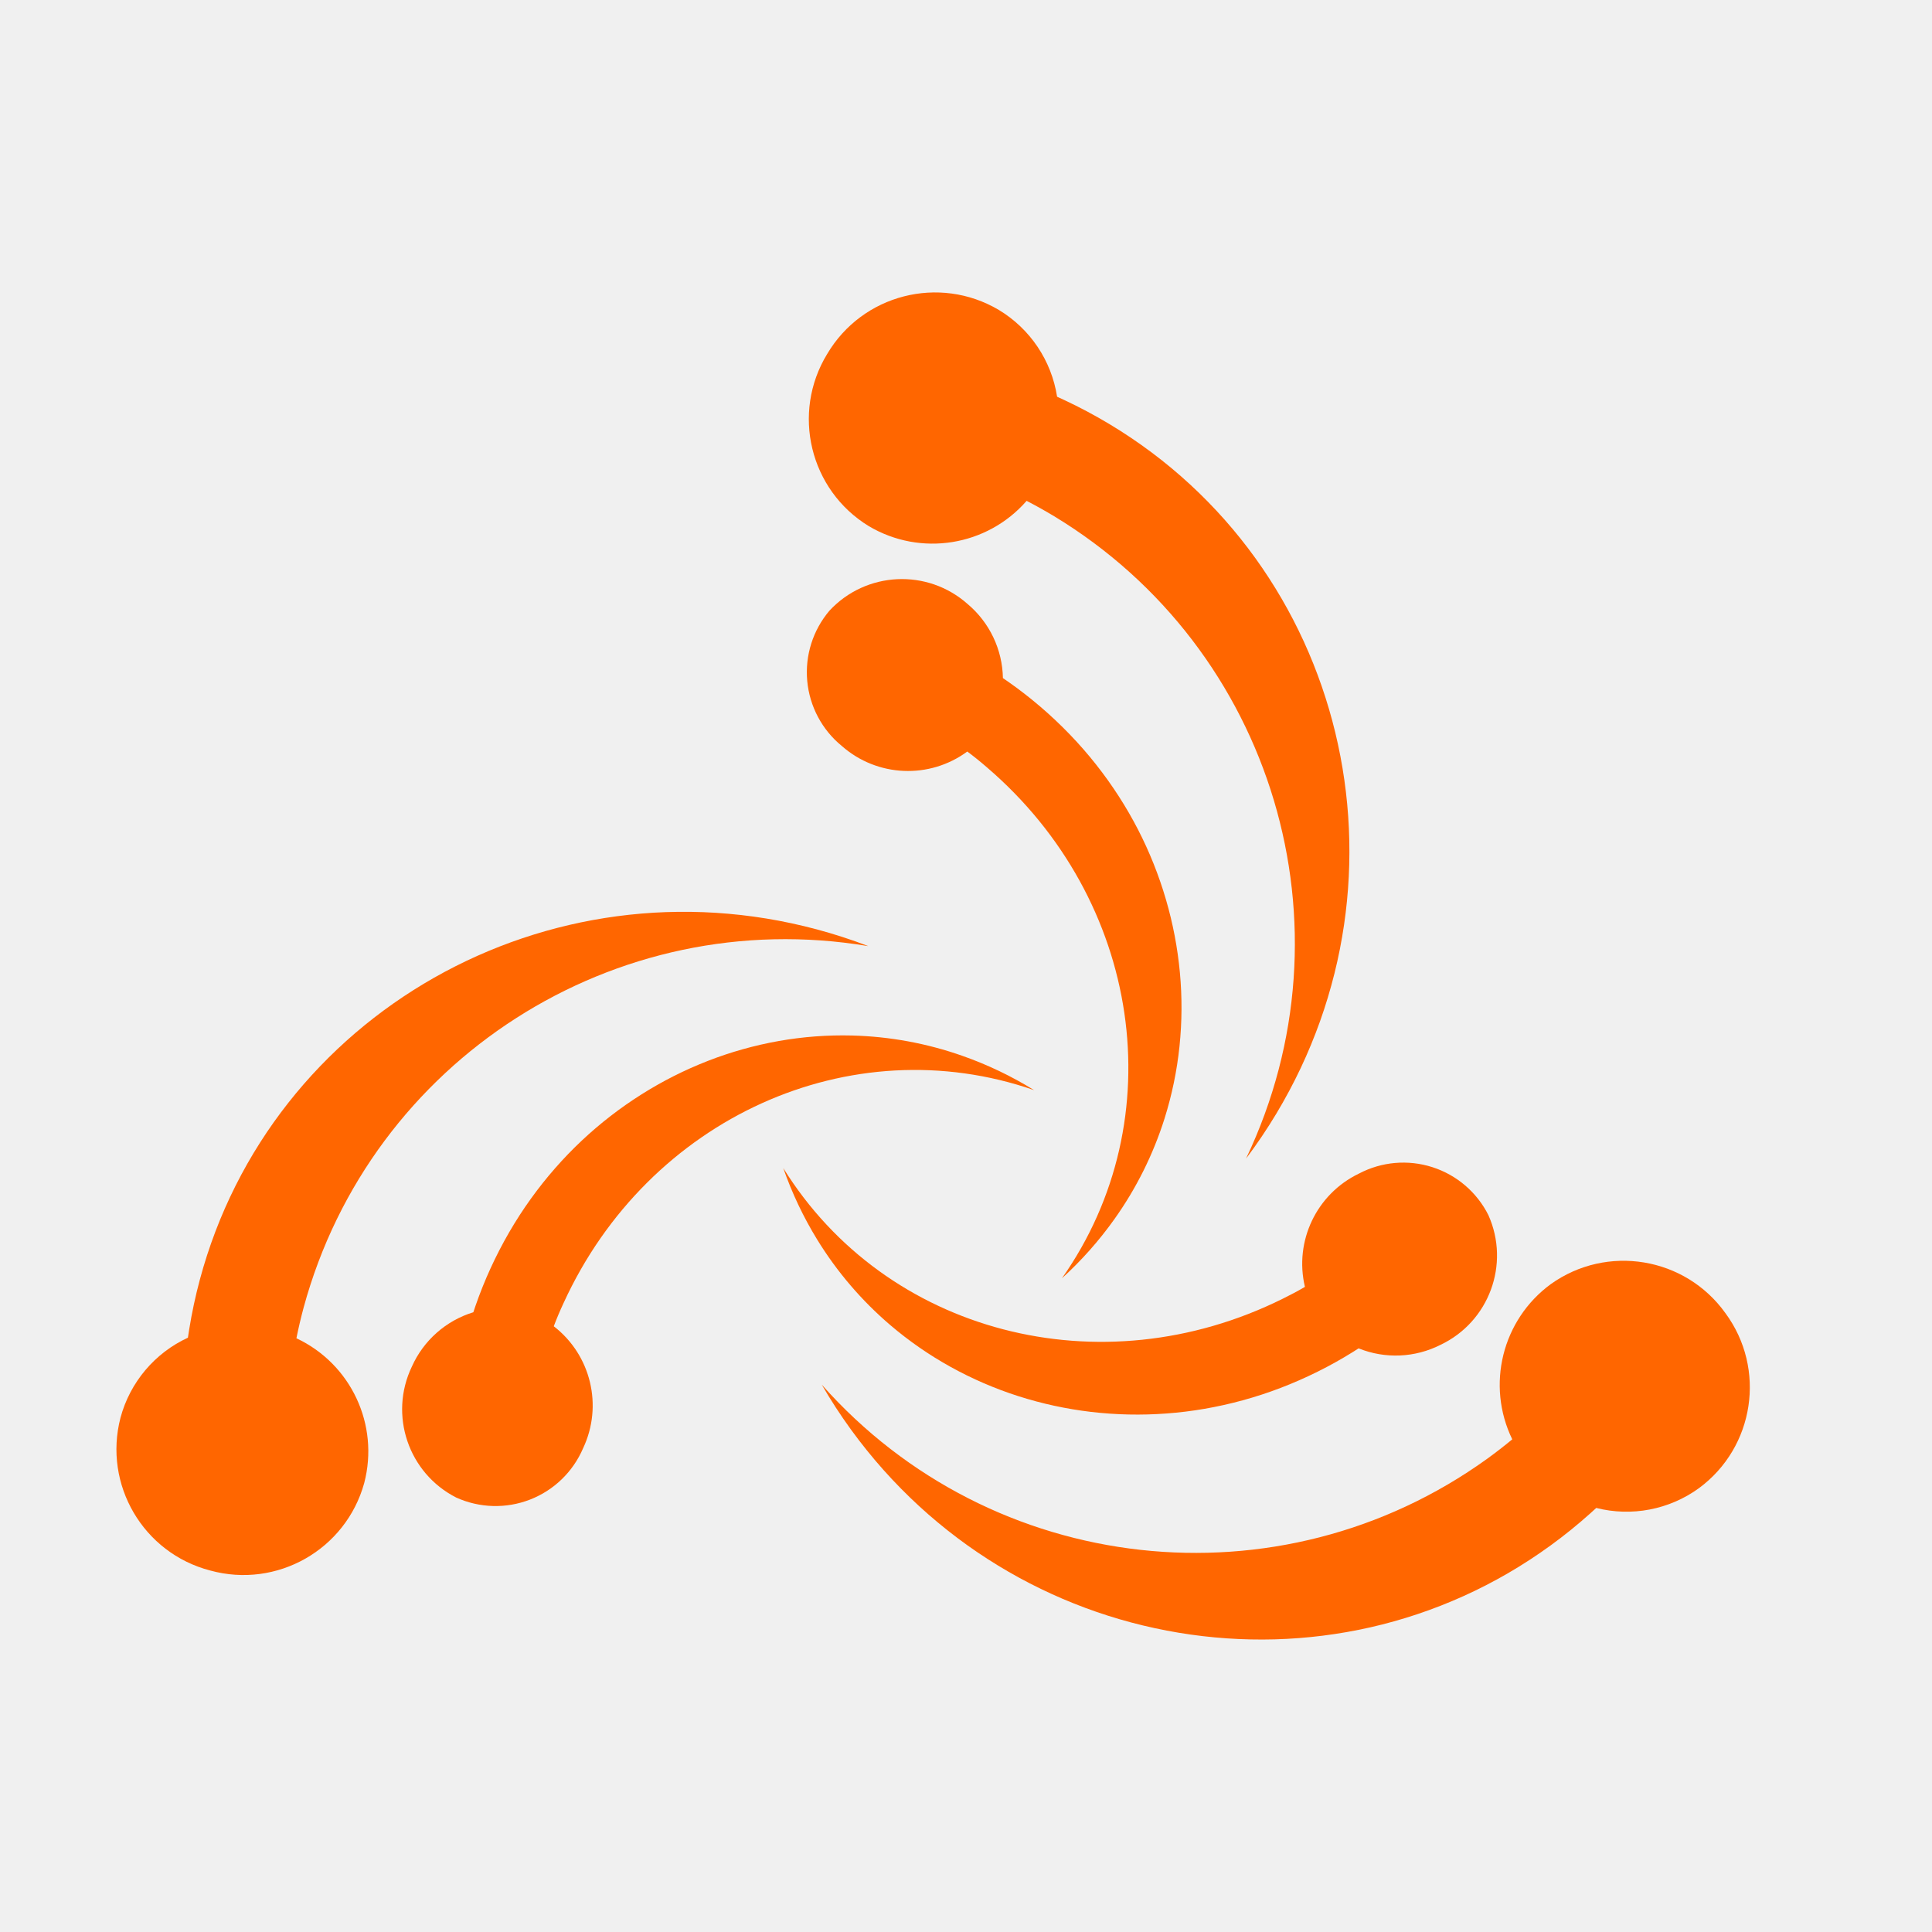
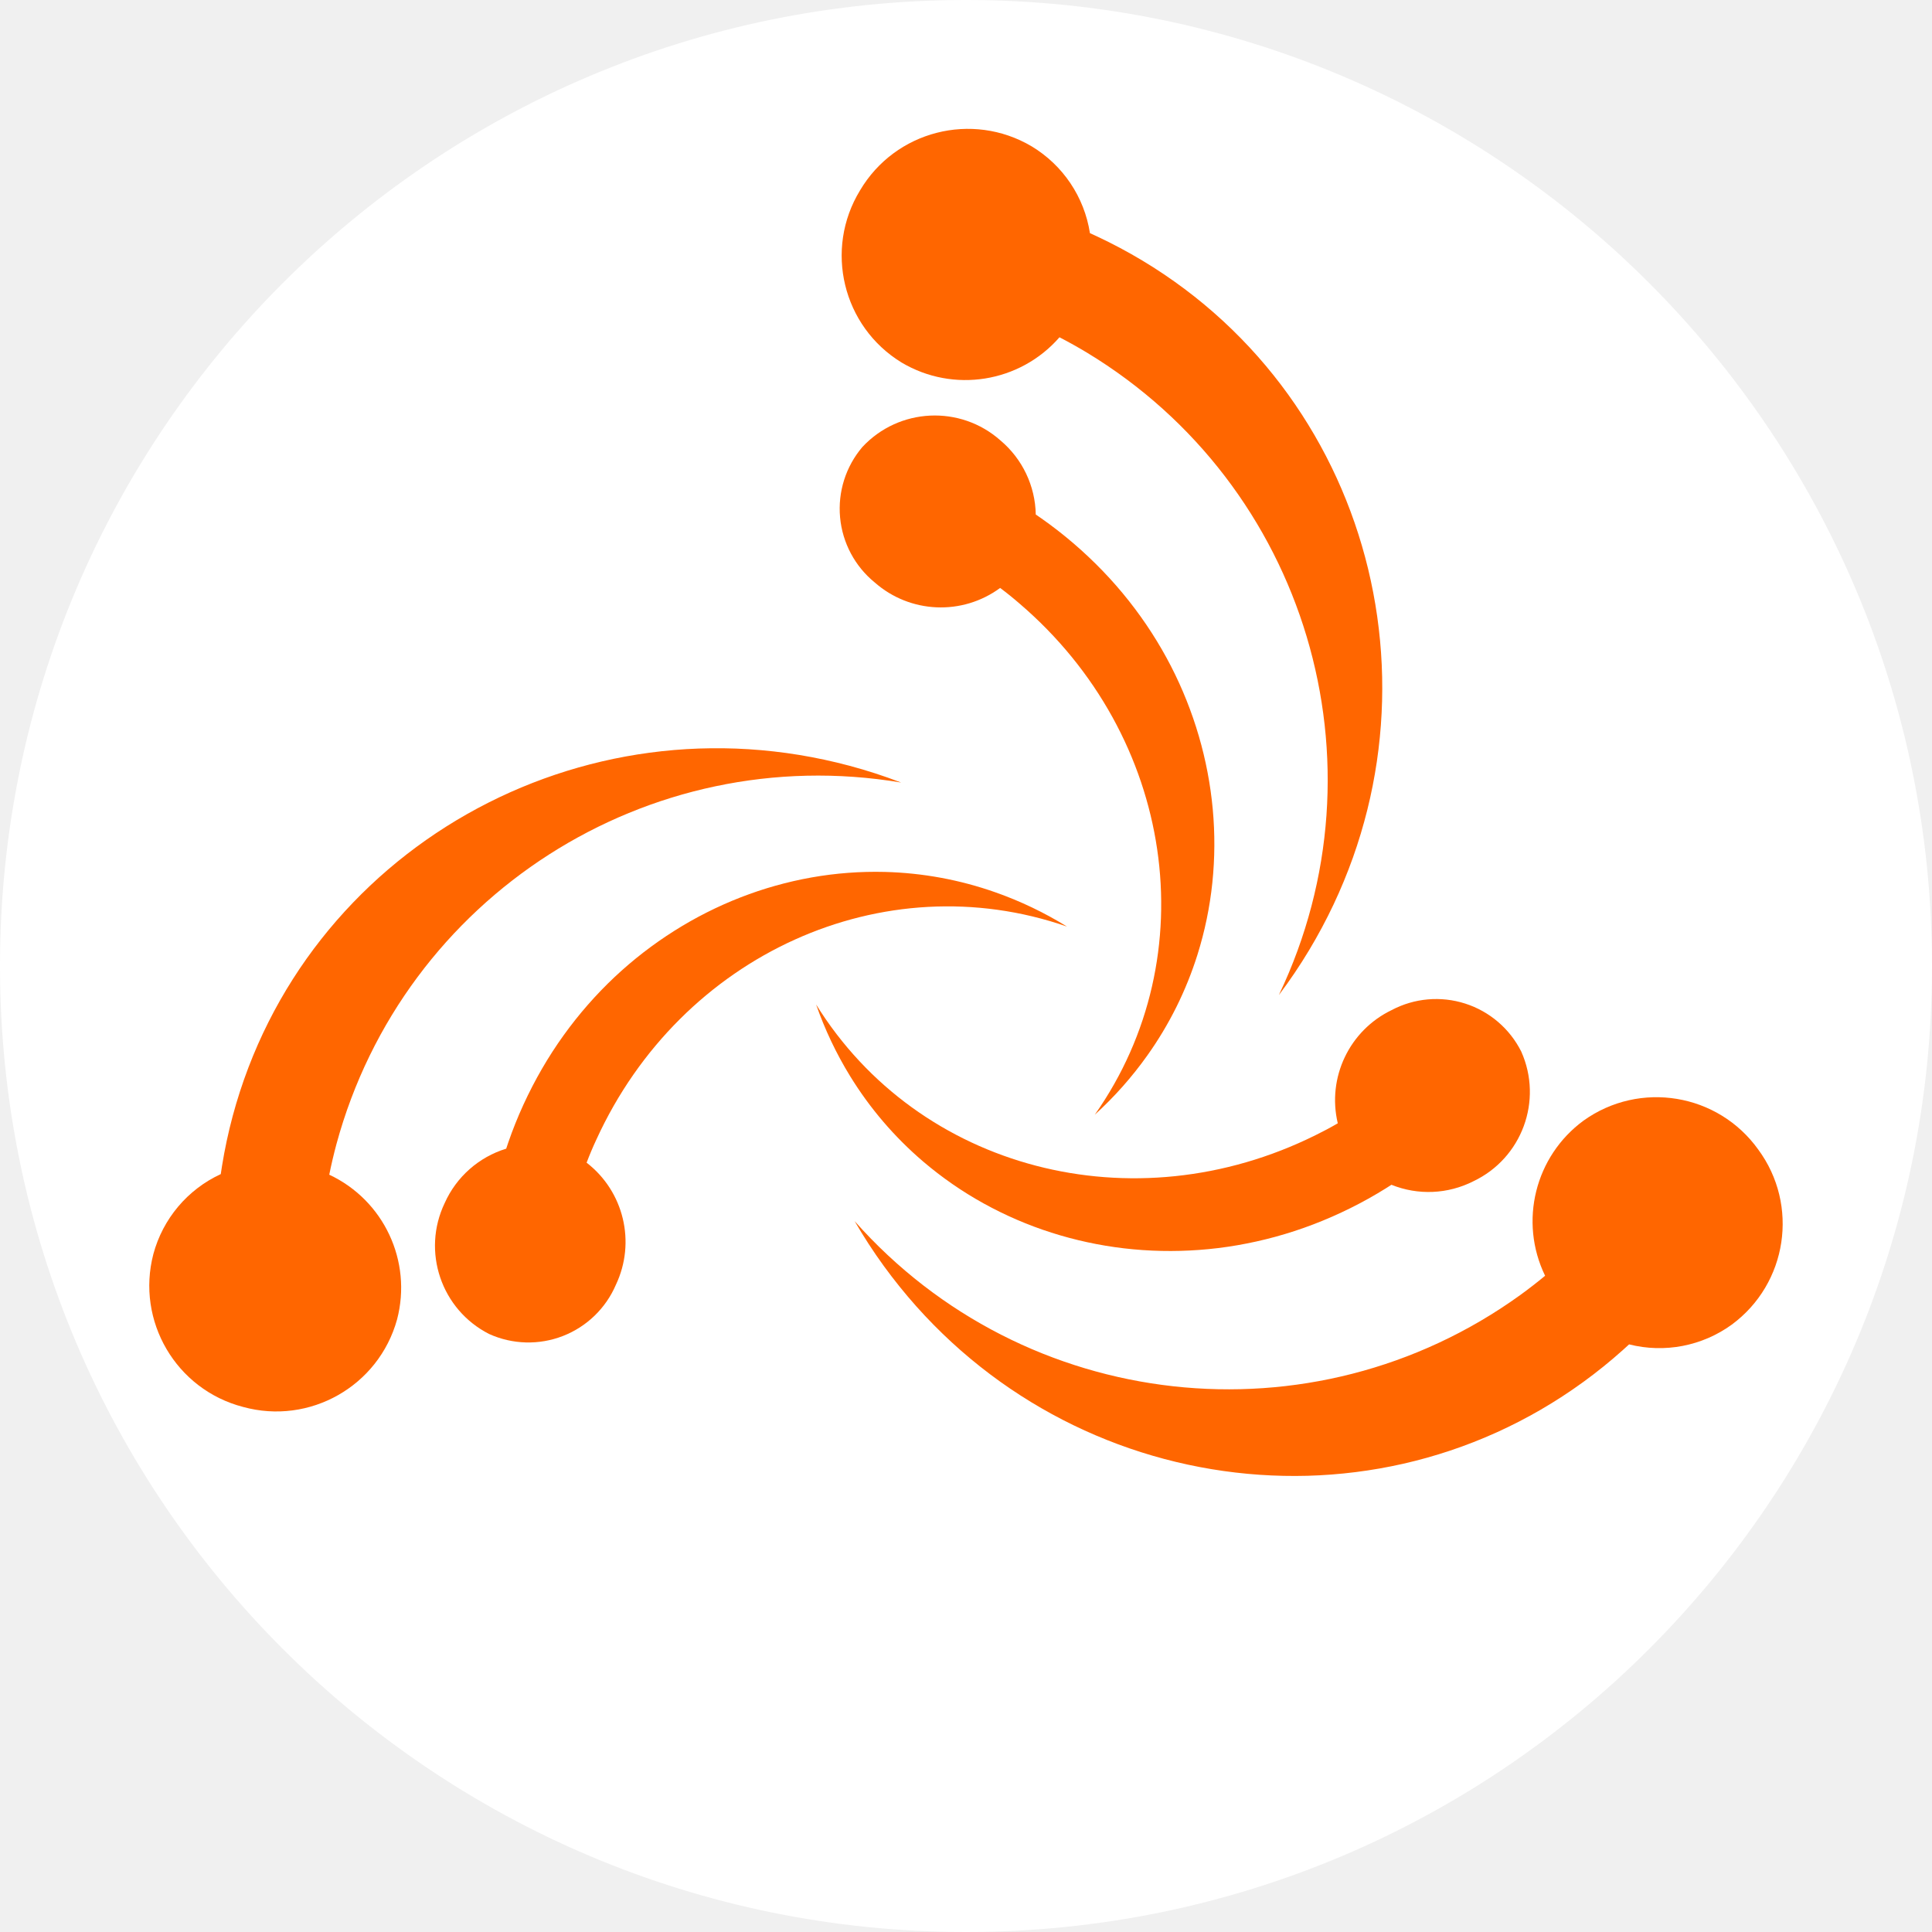
<svg xmlns="http://www.w3.org/2000/svg" width="25mm" height="25mm" viewBox="0 0 25 25" version="1.1" id="svg8">
  <defs id="defs2" />
  <g id="layer1" transform="translate(-65.74505,-27.73902)">
    <rect style="fill:none;stroke:none;stroke-width:0.18" id="rect879" width="25" height="25" x="65.745" y="27.739" />
-     <g id="Grupo_19" data-name="Grupo 19" transform="matrix(0.2645833,0,0,0.2645833,-1257.963,94.8501)" style="fill:#ff6600">
+     <circle style="fill:#ffffff;stroke-width:0.332" id="path849" cx="78.245" cy="40.239" r="12.5" />
+     <g id="Grupo_19" data-name="Grupo 19" transform="matrix(0.2645833,0,0,0.2645833,-1257.538,92.73343)" style="fill:#ff6600">
      <g id="Grupo_16" data-name="Grupo 16" transform="rotate(144,2575.464,734.8636)" style="fill:#ff6600">
        <path id="Unión_1" data-name="Unión 1" d="m 37.811,29.317 v 0 A 24.413,24.413 0 0 0 13.6,7.251 q -0.771,0 -1.538,0.048 A 6.106,6.106 0 0 1 6.08,12.333 6.124,6.124 0 0 1 0,6.166 6.124,6.124 0 0 1 6.08,0 6.033,6.033 0 0 1 10.711,2.17 q 0.2,-0.024 0.4,-0.044 a 24.373,24.373 0 0 1 4.979,0 23.945,23.945 0 0 1 4.751,0.983 c 0.755,0.238 1.508,0.518 2.237,0.83 a 24.246,24.246 0 0 1 4.136,2.277 24.6,24.6 0 0 1 3.6,3.015 24.756,24.756 0 0 1 5.218,7.849 c 0.308,0.739 0.584,1.5 0.819,2.269 0.235,0.769 0.44,1.571 0.6,2.366 0.16,0.795 0.287,1.631 0.369,2.452 0.082,0.821 0.126,1.683 0.126,2.525 a 25.43,25.43 0 0 1 -0.136,2.625 v 0 z" fill="#eeeeee" style="fill:#ff6600" />
        <path id="Unión_2" data-name="Unión 2" d="m 29.985,21.849 v 0 C 29.017,12.398 20.785,5.329 10.827,5.406 q -0.615,0 -1.226,0.046 A 4.89,4.89 0 0 1 4.807,9.274 4.654,4.654 0 0 1 0,4.674 4.836,4.836 0 0 1 4.883,0 4.844,4.844 0 0 1 8.559,1.6 L 8.875,1.564 c 0.655,-0.069 1.323,-0.106 1.984,-0.111 0.661,-0.005 1.329,0.022 1.983,0.08 0.654,0.058 1.292,0.147 1.924,0.266 0.632,0.119 1.248,0.267 1.856,0.443 0.608,0.176 1.2,0.38 1.777,0.611 a 19.313,19.313 0 0 1 3.282,1.686 18.938,18.938 0 0 1 2.853,2.245 18.457,18.457 0 0 1 2.347,2.73 17.958,17.958 0 0 1 1.763,3.14 17.612,17.612 0 0 1 1.381,5.318 18.043,18.043 0 0 1 -0.04,3.873 v 0 z" transform="matrix(0.985,0.174,-0.174,0.985,7.374,12.251)" fill="#eeeeee" style="fill:#ff6600" />
      </g>
      <g id="Grupo_17" data-name="Grupo 17" transform="matrix(0.259,-0.966,0.966,0.259,5007.31,-178.438)" style="fill:#ff6600">
        <path id="Unión_1-2" data-name="Unión 1" d="m 37.824,29.332 v 0 A 24.423,24.423 0 0 0 13.6,7.255 q -0.772,0 -1.539,0.048 A 6.108,6.108 0 0 1 6.081,12.339 6.126,6.126 0 0 1 0,6.169 6.126,6.126 0 0 1 6.083,0 6.035,6.035 0 0 1 10.715,2.171 q 0.2,-0.024 0.4,-0.044 a 24.379,24.379 0 0 1 4.981,0 23.951,23.951 0 0 1 4.753,0.983 c 0.756,0.238 1.509,0.518 2.238,0.831 a 24.254,24.254 0 0 1 4.138,2.278 24.611,24.611 0 0 1 3.605,3.017 24.768,24.768 0 0 1 5.22,7.853 c 0.308,0.74 0.584,1.5 0.819,2.27 0.235,0.77 0.44,1.572 0.6,2.368 0.16,0.796 0.287,1.632 0.369,2.453 0.082,0.821 0.126,1.683 0.126,2.526 a 25.446,25.446 0 0 1 -0.136,2.627 v 0 z" fill="#eeeeee" style="fill:#ff6600" />
        <path id="Unión_2-2" data-name="Unión 2" d="m 30,21.847 v 0 C 29.028,12.4 20.789,5.328 10.831,5.406 q -0.615,0 -1.226,0.046 A 4.892,4.892 0 0 1 4.805,9.274 4.654,4.654 0 0 1 0,4.675 4.838,4.838 0 0 1 4.885,0 4.846,4.846 0 0 1 8.563,1.6 L 8.879,1.564 c 0.655,-0.069 1.323,-0.106 1.985,-0.111 0.662,-0.005 1.329,0.022 1.984,0.08 0.655,0.058 1.293,0.147 1.925,0.266 0.632,0.119 1.249,0.267 1.856,0.443 0.607,0.176 1.2,0.38 1.778,0.61 a 19.32,19.32 0 0 1 3.283,1.69 18.941,18.941 0 0 1 2.854,2.245 18.456,18.456 0 0 1 2.348,2.729 17.954,17.954 0 0 1 1.764,3.14 17.6,17.6 0 0 1 1.381,5.318 A 18.036,18.036 0 0 1 30,21.847 Z" transform="matrix(0.985,0.174,-0.174,0.985,7.375,12.265)" fill="#eeeeee" style="fill:#ff6600" />
      </g>
      <g id="Grupo_18" data-name="Grupo 18" transform="rotate(31,2958.948,8977.958)" style="fill:#ff6600">
        <path id="Unión_1-3" data-name="Unión 1" d="m 37.824,29.332 v 0 A 24.423,24.423 0 0 0 13.6,7.255 q -0.772,0 -1.539,0.048 A 6.108,6.108 0 0 1 6.081,12.339 6.126,6.126 0 0 1 0,6.169 6.126,6.126 0 0 1 6.083,0 6.035,6.035 0 0 1 10.715,2.171 q 0.2,-0.024 0.4,-0.044 a 24.379,24.379 0 0 1 4.981,0 23.951,23.951 0 0 1 4.753,0.983 c 0.756,0.238 1.509,0.518 2.238,0.831 a 24.254,24.254 0 0 1 4.138,2.278 24.611,24.611 0 0 1 3.605,3.017 24.768,24.768 0 0 1 5.22,7.853 c 0.308,0.74 0.584,1.5 0.819,2.27 0.235,0.77 0.44,1.572 0.6,2.368 0.16,0.796 0.287,1.632 0.369,2.453 0.082,0.821 0.126,1.683 0.126,2.526 a 25.446,25.446 0 0 1 -0.136,2.627 v 0 z" fill="#eeeeee" style="fill:#ff6600" />
        <path id="Unión_2-3" data-name="Unión 2" d="m 30,21.847 v 0 C 29.028,12.4 20.789,5.328 10.831,5.406 q -0.615,0 -1.226,0.046 A 4.892,4.892 0 0 1 4.805,9.274 4.654,4.654 0 0 1 0,4.675 4.838,4.838 0 0 1 4.885,0 4.846,4.846 0 0 1 8.563,1.6 L 8.879,1.564 c 0.655,-0.069 1.323,-0.106 1.985,-0.111 0.662,-0.005 1.329,0.022 1.984,0.08 0.655,0.058 1.293,0.147 1.925,0.266 0.632,0.119 1.249,0.267 1.856,0.443 0.607,0.176 1.2,0.38 1.778,0.61 a 19.32,19.32 0 0 1 3.283,1.69 18.941,18.941 0 0 1 2.854,2.245 18.456,18.456 0 0 1 2.348,2.729 17.954,17.954 0 0 1 1.764,3.14 17.6,17.6 0 0 1 1.381,5.318 A 18.036,18.036 0 0 1 30,21.847 Z" transform="matrix(0.985,0.174,-0.174,0.985,7.375,12.265)" fill="#eeeeee" style="fill:#ff6600" />
      </g>
    </g>
  </g>
</svg>
